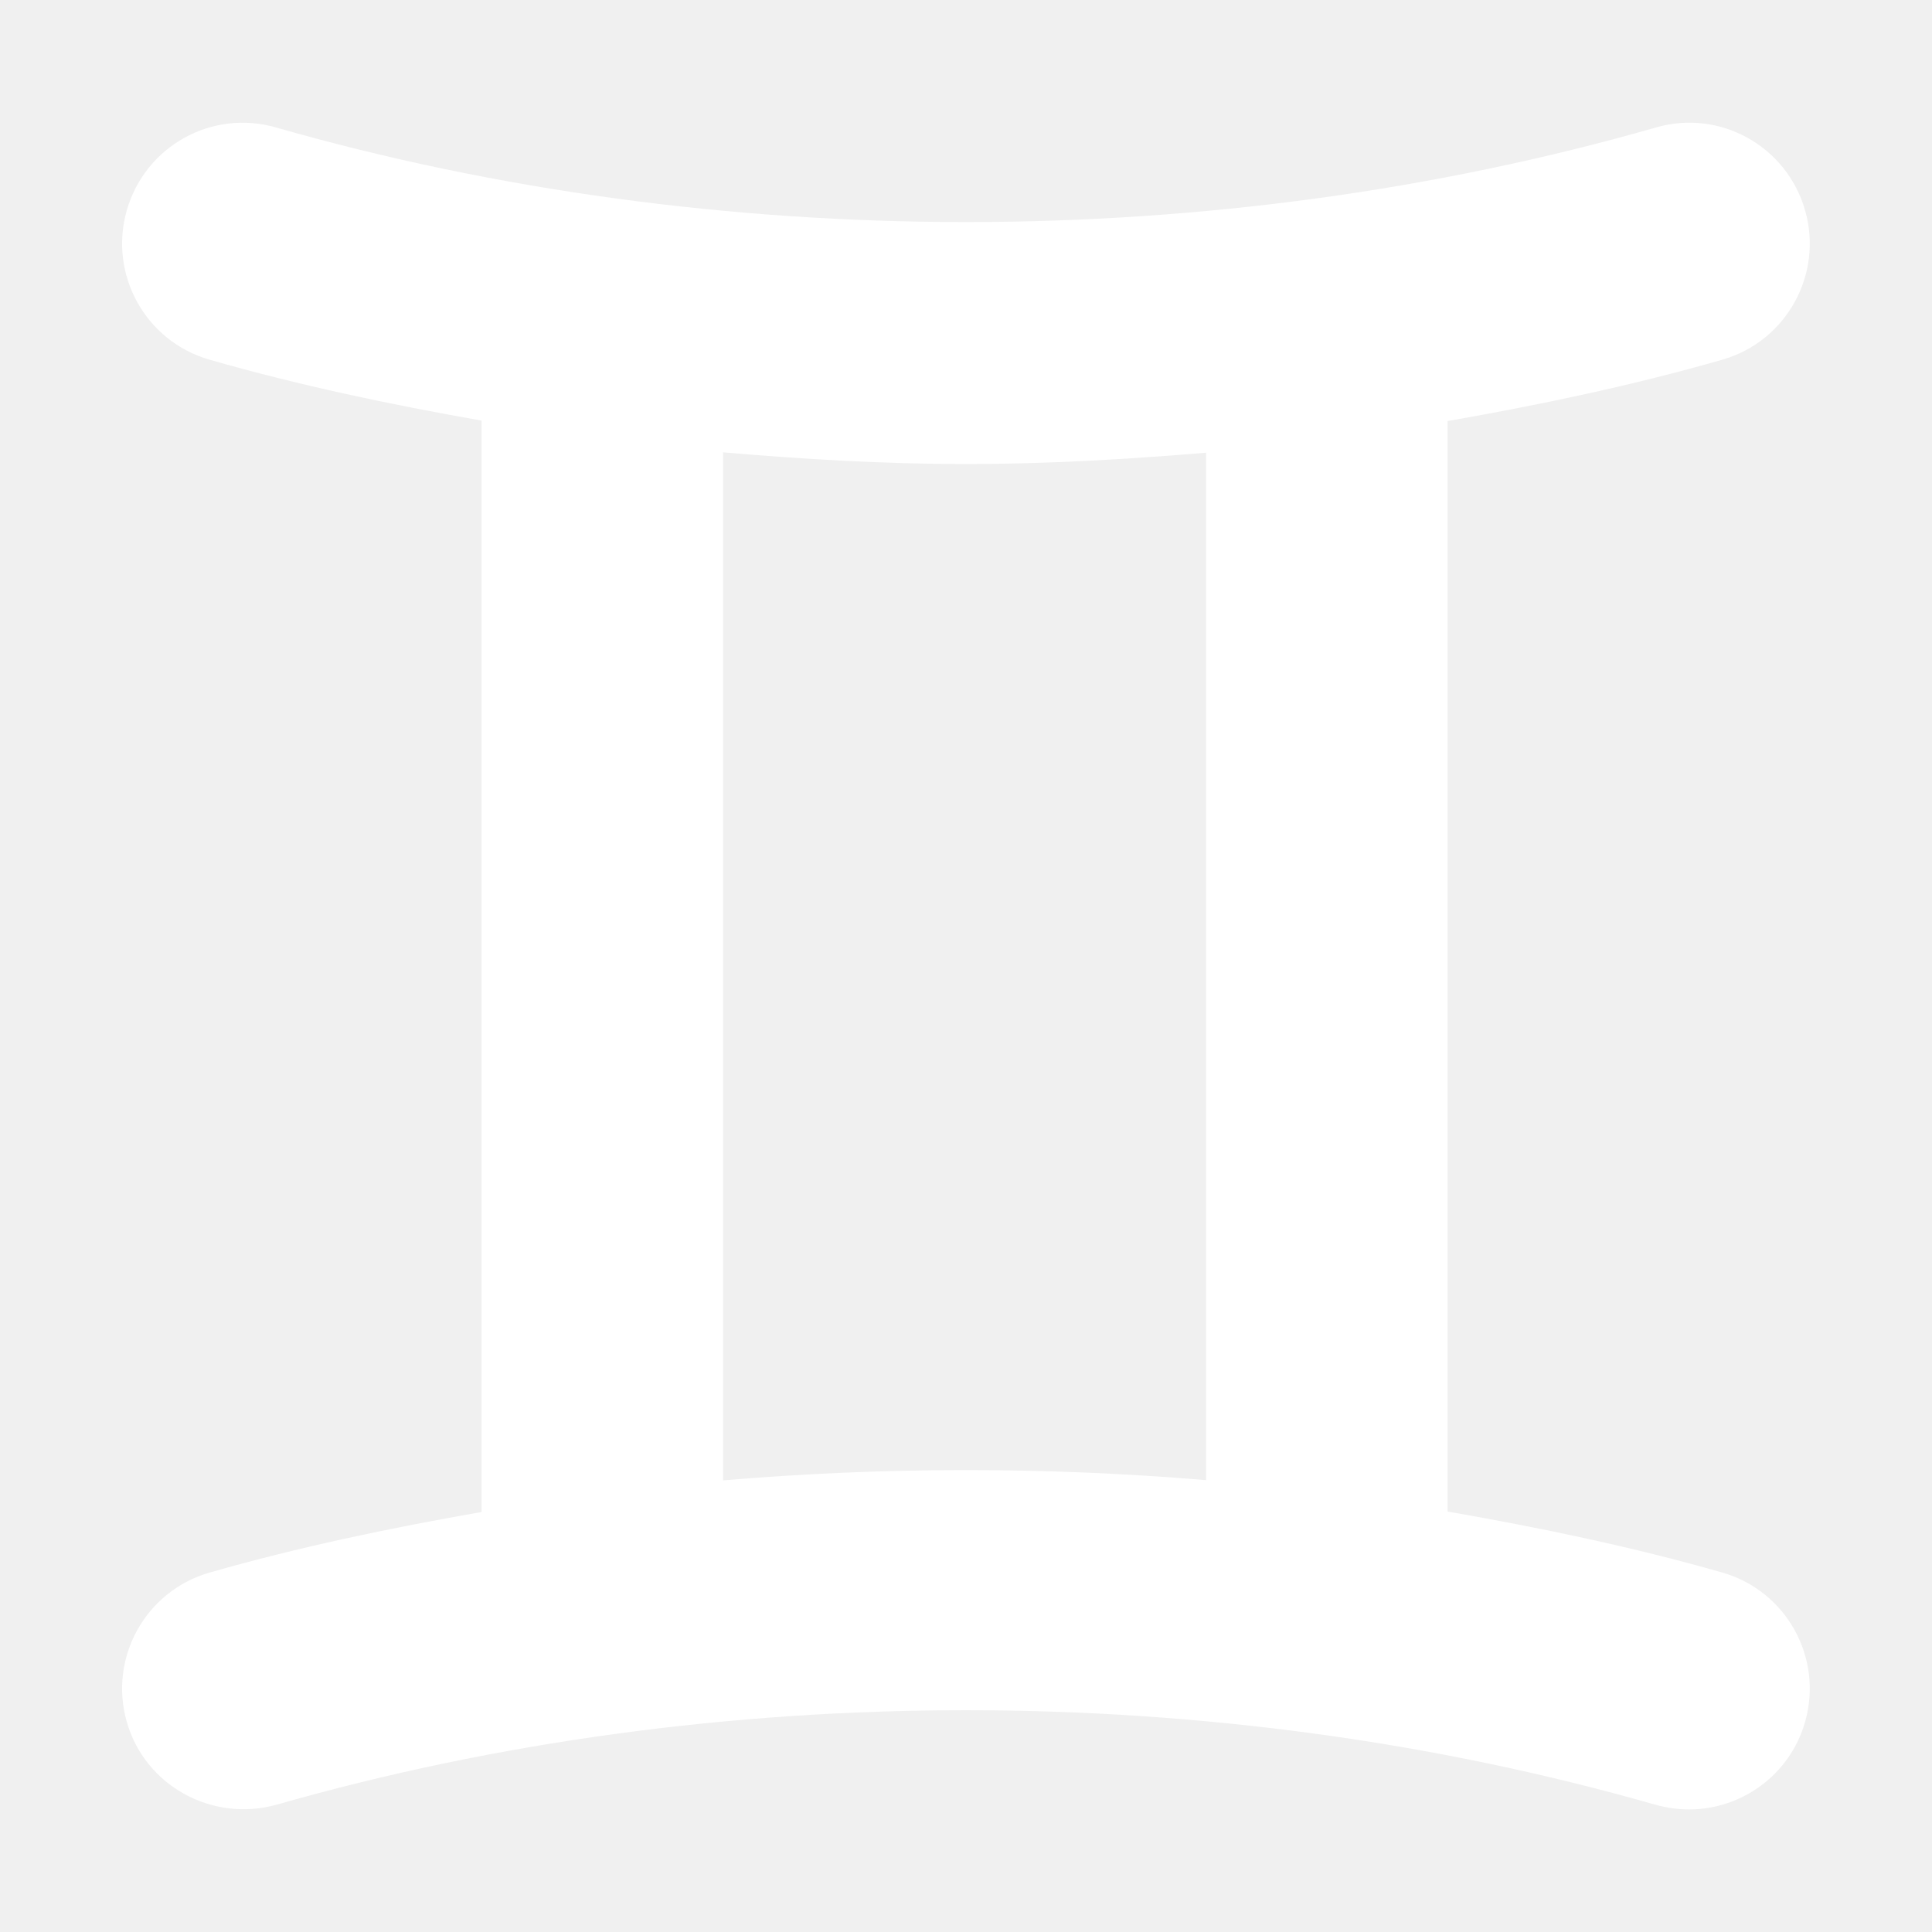
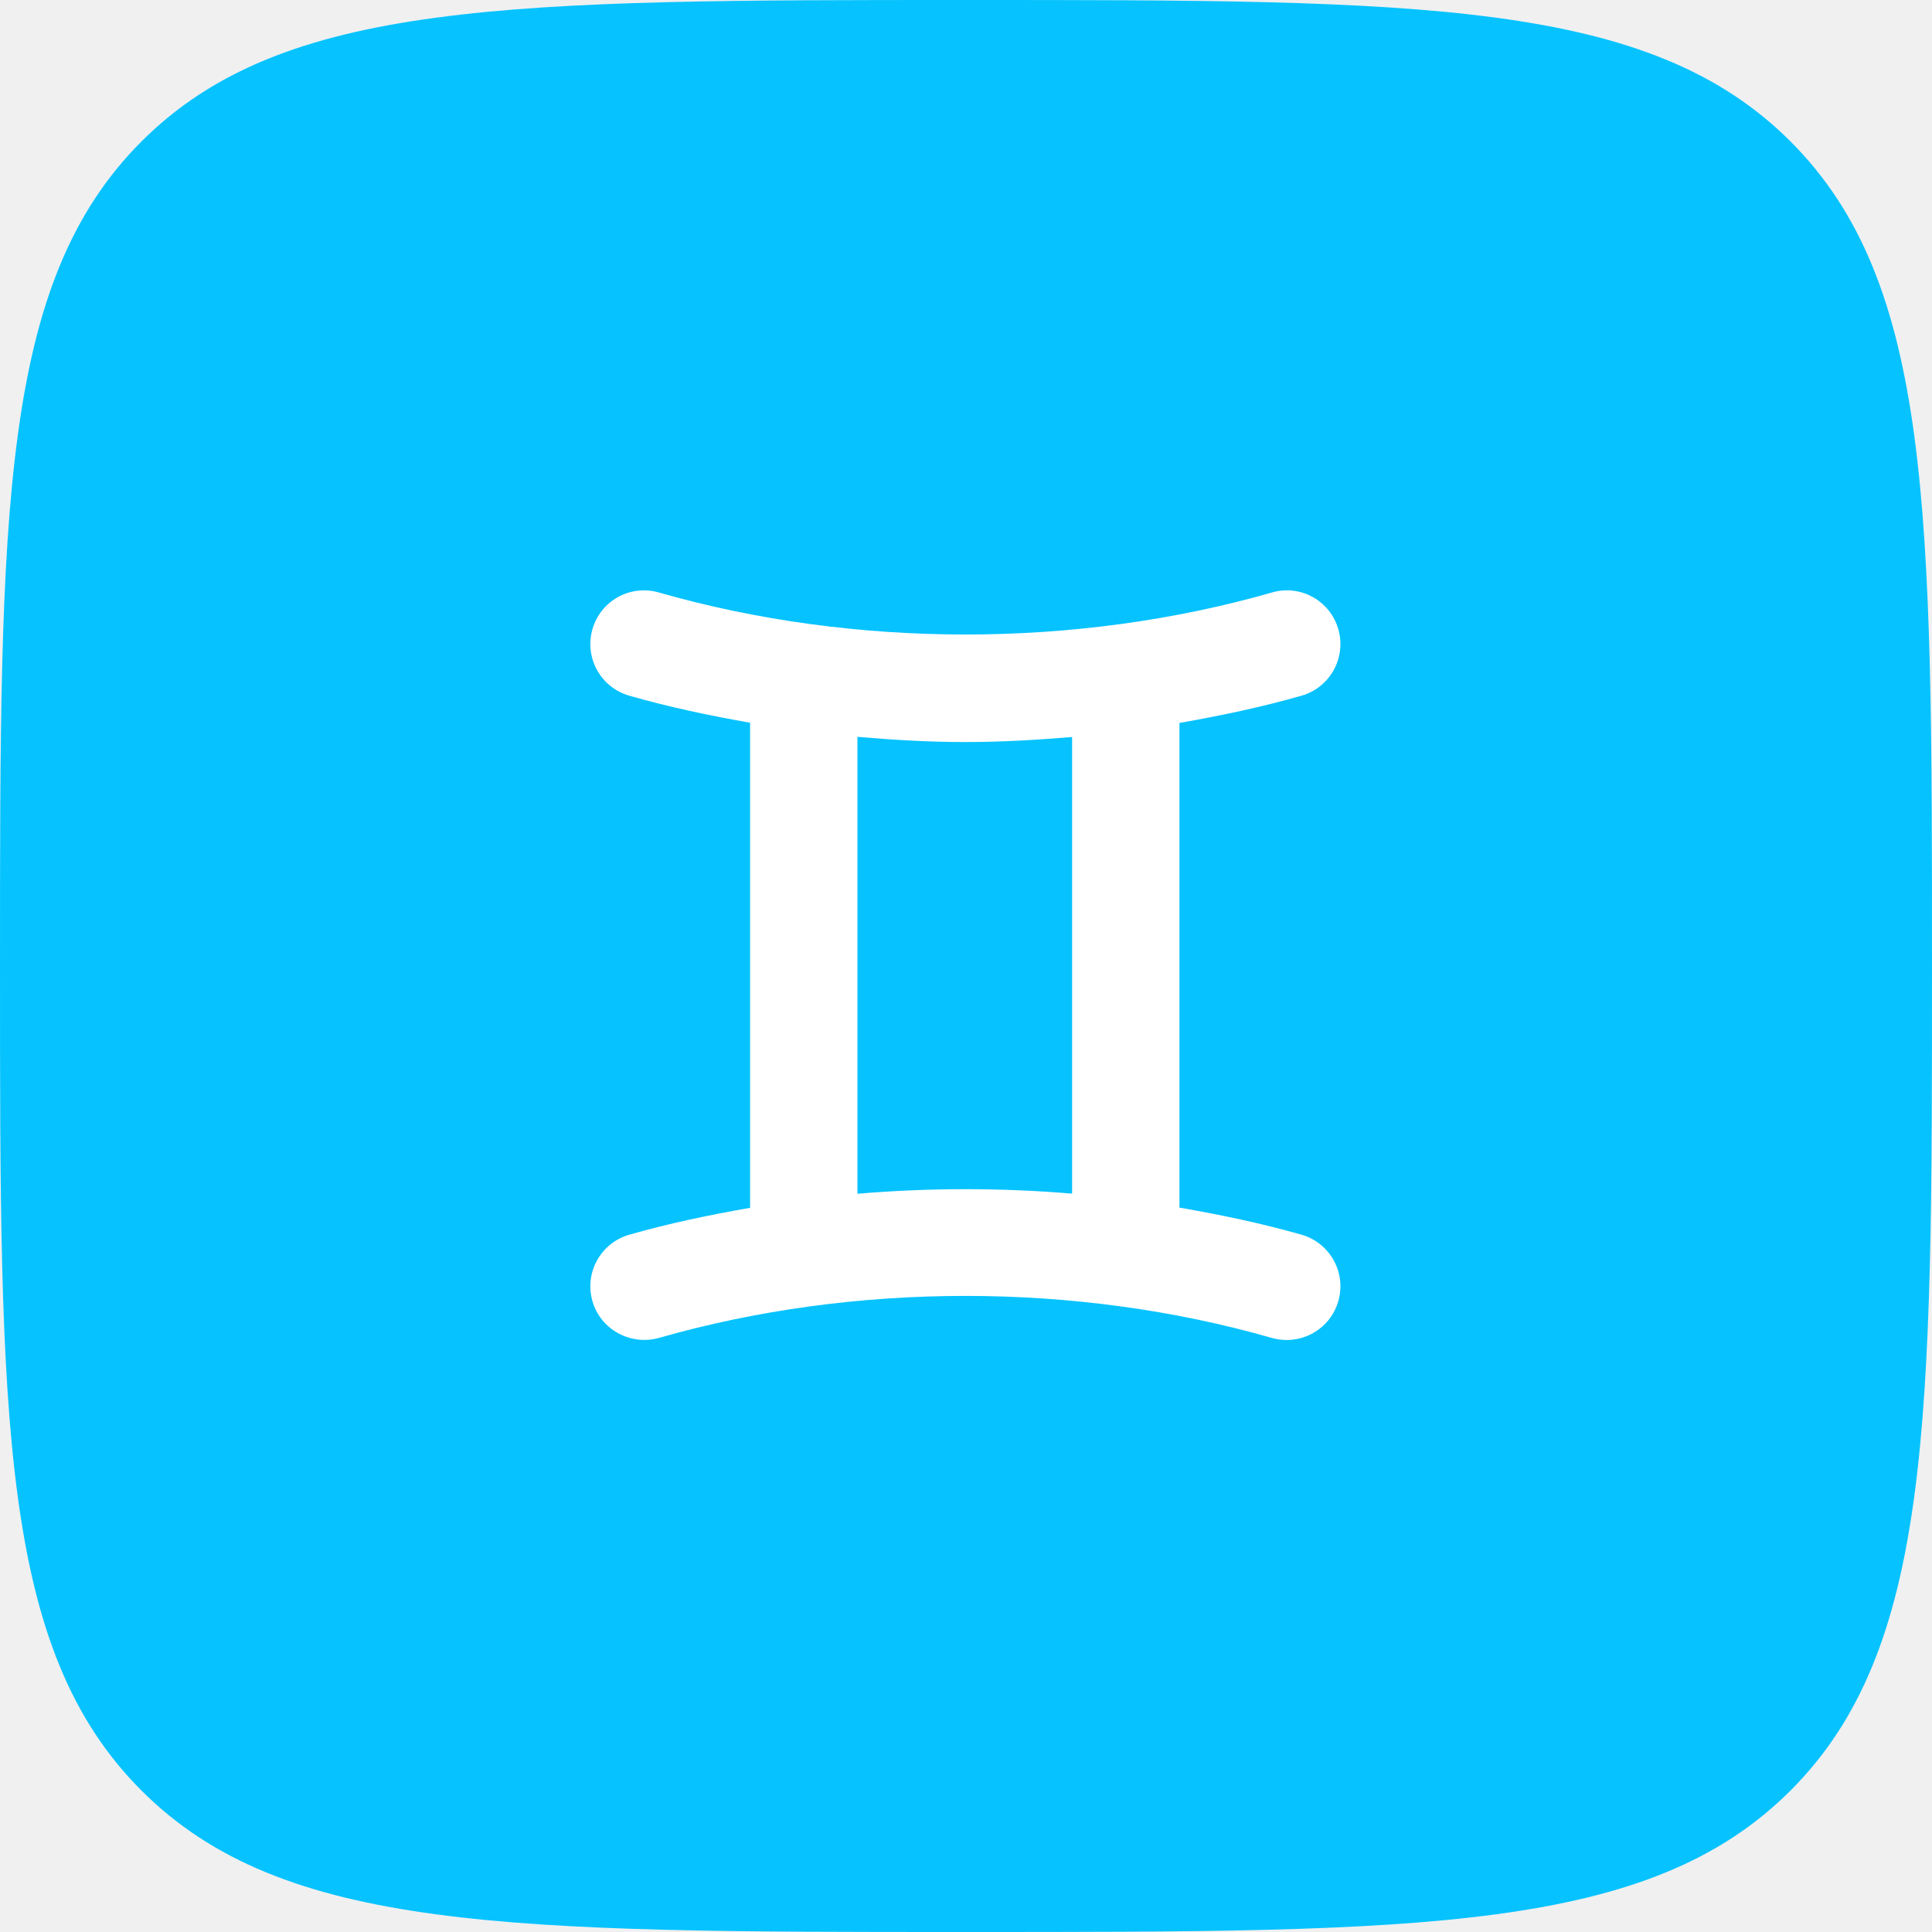
- <svg xmlns="http://www.w3.org/2000/svg" width="16" height="16" viewBox="0 0 16 16" fill="#fff">
-   <path d="M14.263 13.023c.531.152.838.706.686 1.237-.125.438-.525.725-.961.725-.09 0-.183-.013-.275-.038-3.649-1.045-7.777-1.045-11.427 0-.531.145-1.085-.158-1.236-.687-.152-.531.155-1.085.687-1.237.734-.21 1.489-.368 2.251-.501V3.483c-.762-.134-1.516-.293-2.252-.504-.531-.152-.838-.706-.686-1.237.152-.532.705-.84 1.237-.686 3.645 1.044 7.78 1.044 11.426 0 .53-.155 1.084.154 1.236.686.152.531-.155 1.085-.686 1.237-.743.213-1.505.373-2.275.508v9.031c.77.134 1.533.293 2.275.505zm-8.275-.763c1.329-.113 2.671-.114 4-.002V3.749c-.658.055-1.32.094-1.988.094-.677 0-1.346-.04-2.012-.097v8.514z" />
+ <svg xmlns="http://www.w3.org/2000/svg" width="36" height="36" viewBox="0 0 36 36" fill="none">
+   <path d="M0 18C0 9.515 0 5.272 2.636 2.636C5.272 0 9.515 0 18 0C26.485 0 30.728 0 33.364 2.636C36 5.272 36 9.515 36 18C36 26.485 36 30.728 33.364 33.364C30.728 36 26.485 36 18 36C9.515 36 5.272 36 2.636 33.364C0 30.728 0 26.485 0 18Z" fill="#06C3FF" />
+   <path d="M24.252 23.007C24.783 23.159 25.09 23.713 24.938 24.244C24.813 24.682 24.413 24.969 23.977 24.969C23.887 24.969 23.794 24.956 23.702 24.931C20.053 23.886 15.925 23.886 12.275 24.931C11.744 25.076 11.19 24.773 11.039 24.244C10.887 23.713 11.194 23.159 11.726 23.007C12.46 22.797 13.215 22.639 13.977 22.506V13.467C13.215 13.333 12.461 13.174 11.725 12.963C11.194 12.811 10.887 12.257 11.039 11.726C11.191 11.194 11.744 10.886 12.276 11.04C15.921 12.084 20.056 12.084 23.702 11.04C24.232 10.885 24.786 11.194 24.938 11.726C25.09 12.257 24.783 12.811 24.252 12.963C23.509 13.176 22.747 13.336 21.977 13.471V22.502C22.747 22.636 23.51 22.795 24.252 23.007V23.007ZM15.977 22.244C17.306 22.131 18.648 22.13 19.977 22.242V13.733C19.319 13.788 18.657 13.827 17.989 13.827C17.312 13.827 16.643 13.787 15.977 13.73V22.244Z" fill="white" />
</svg>
